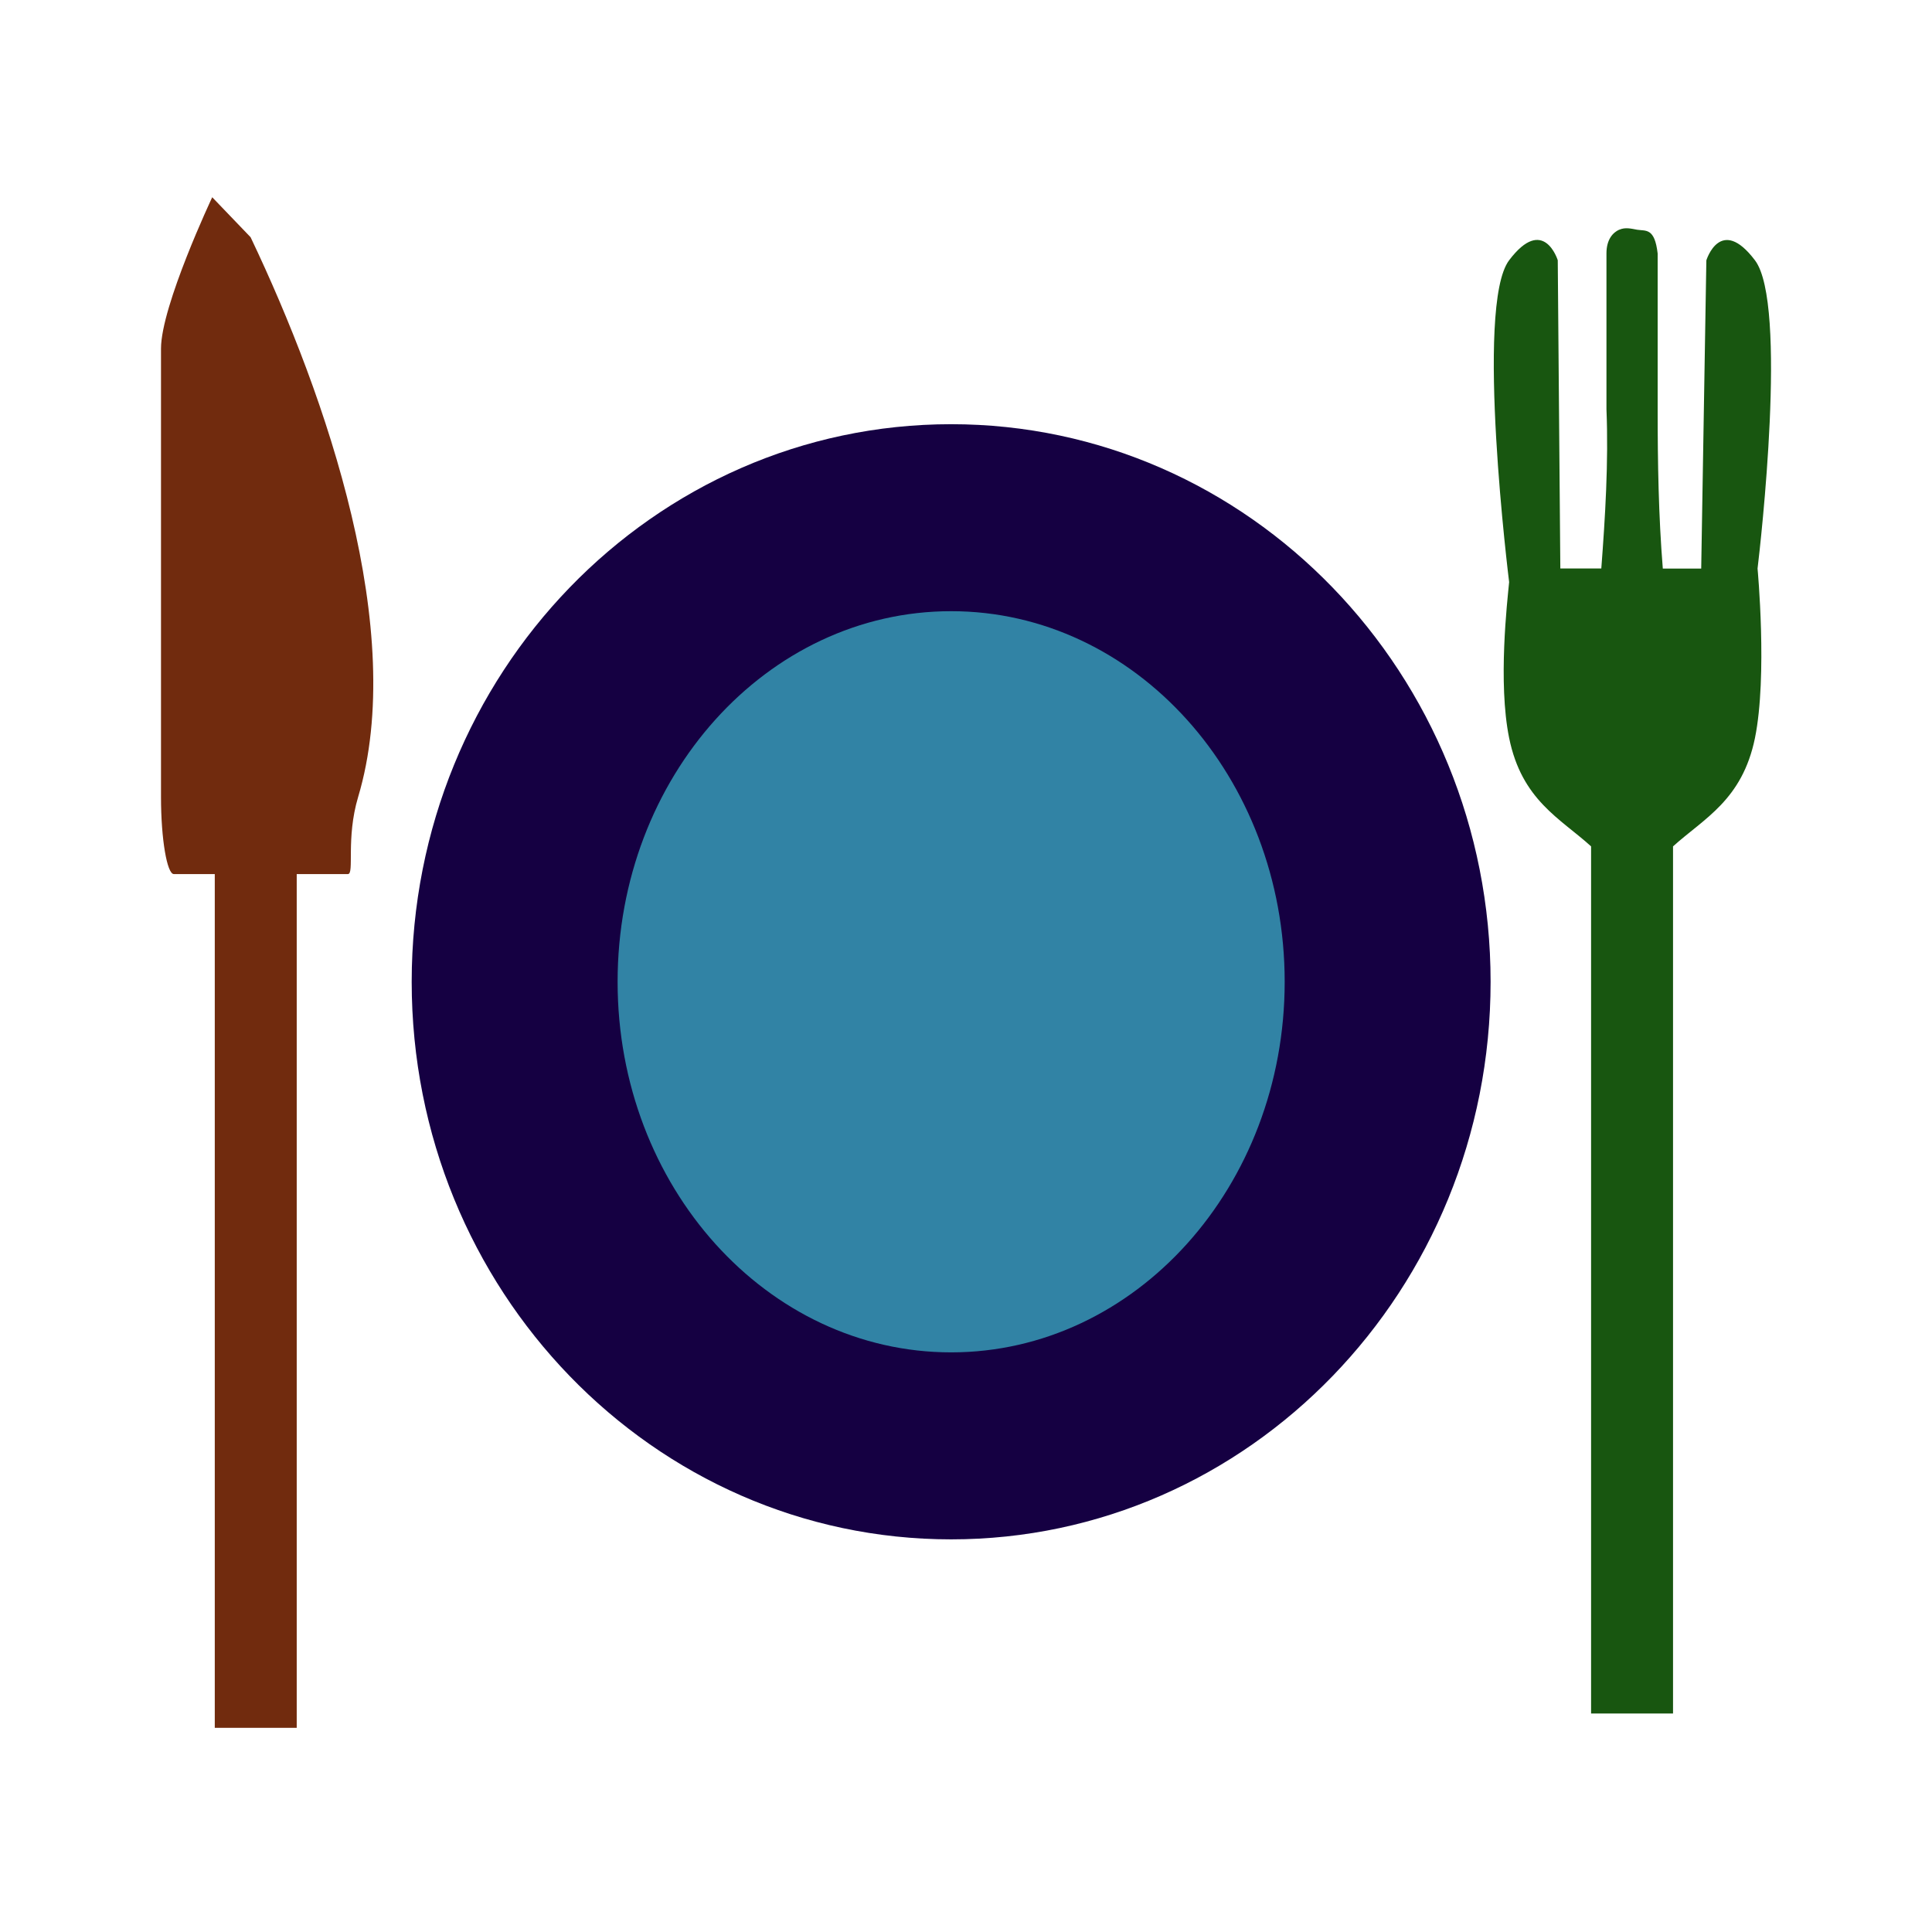
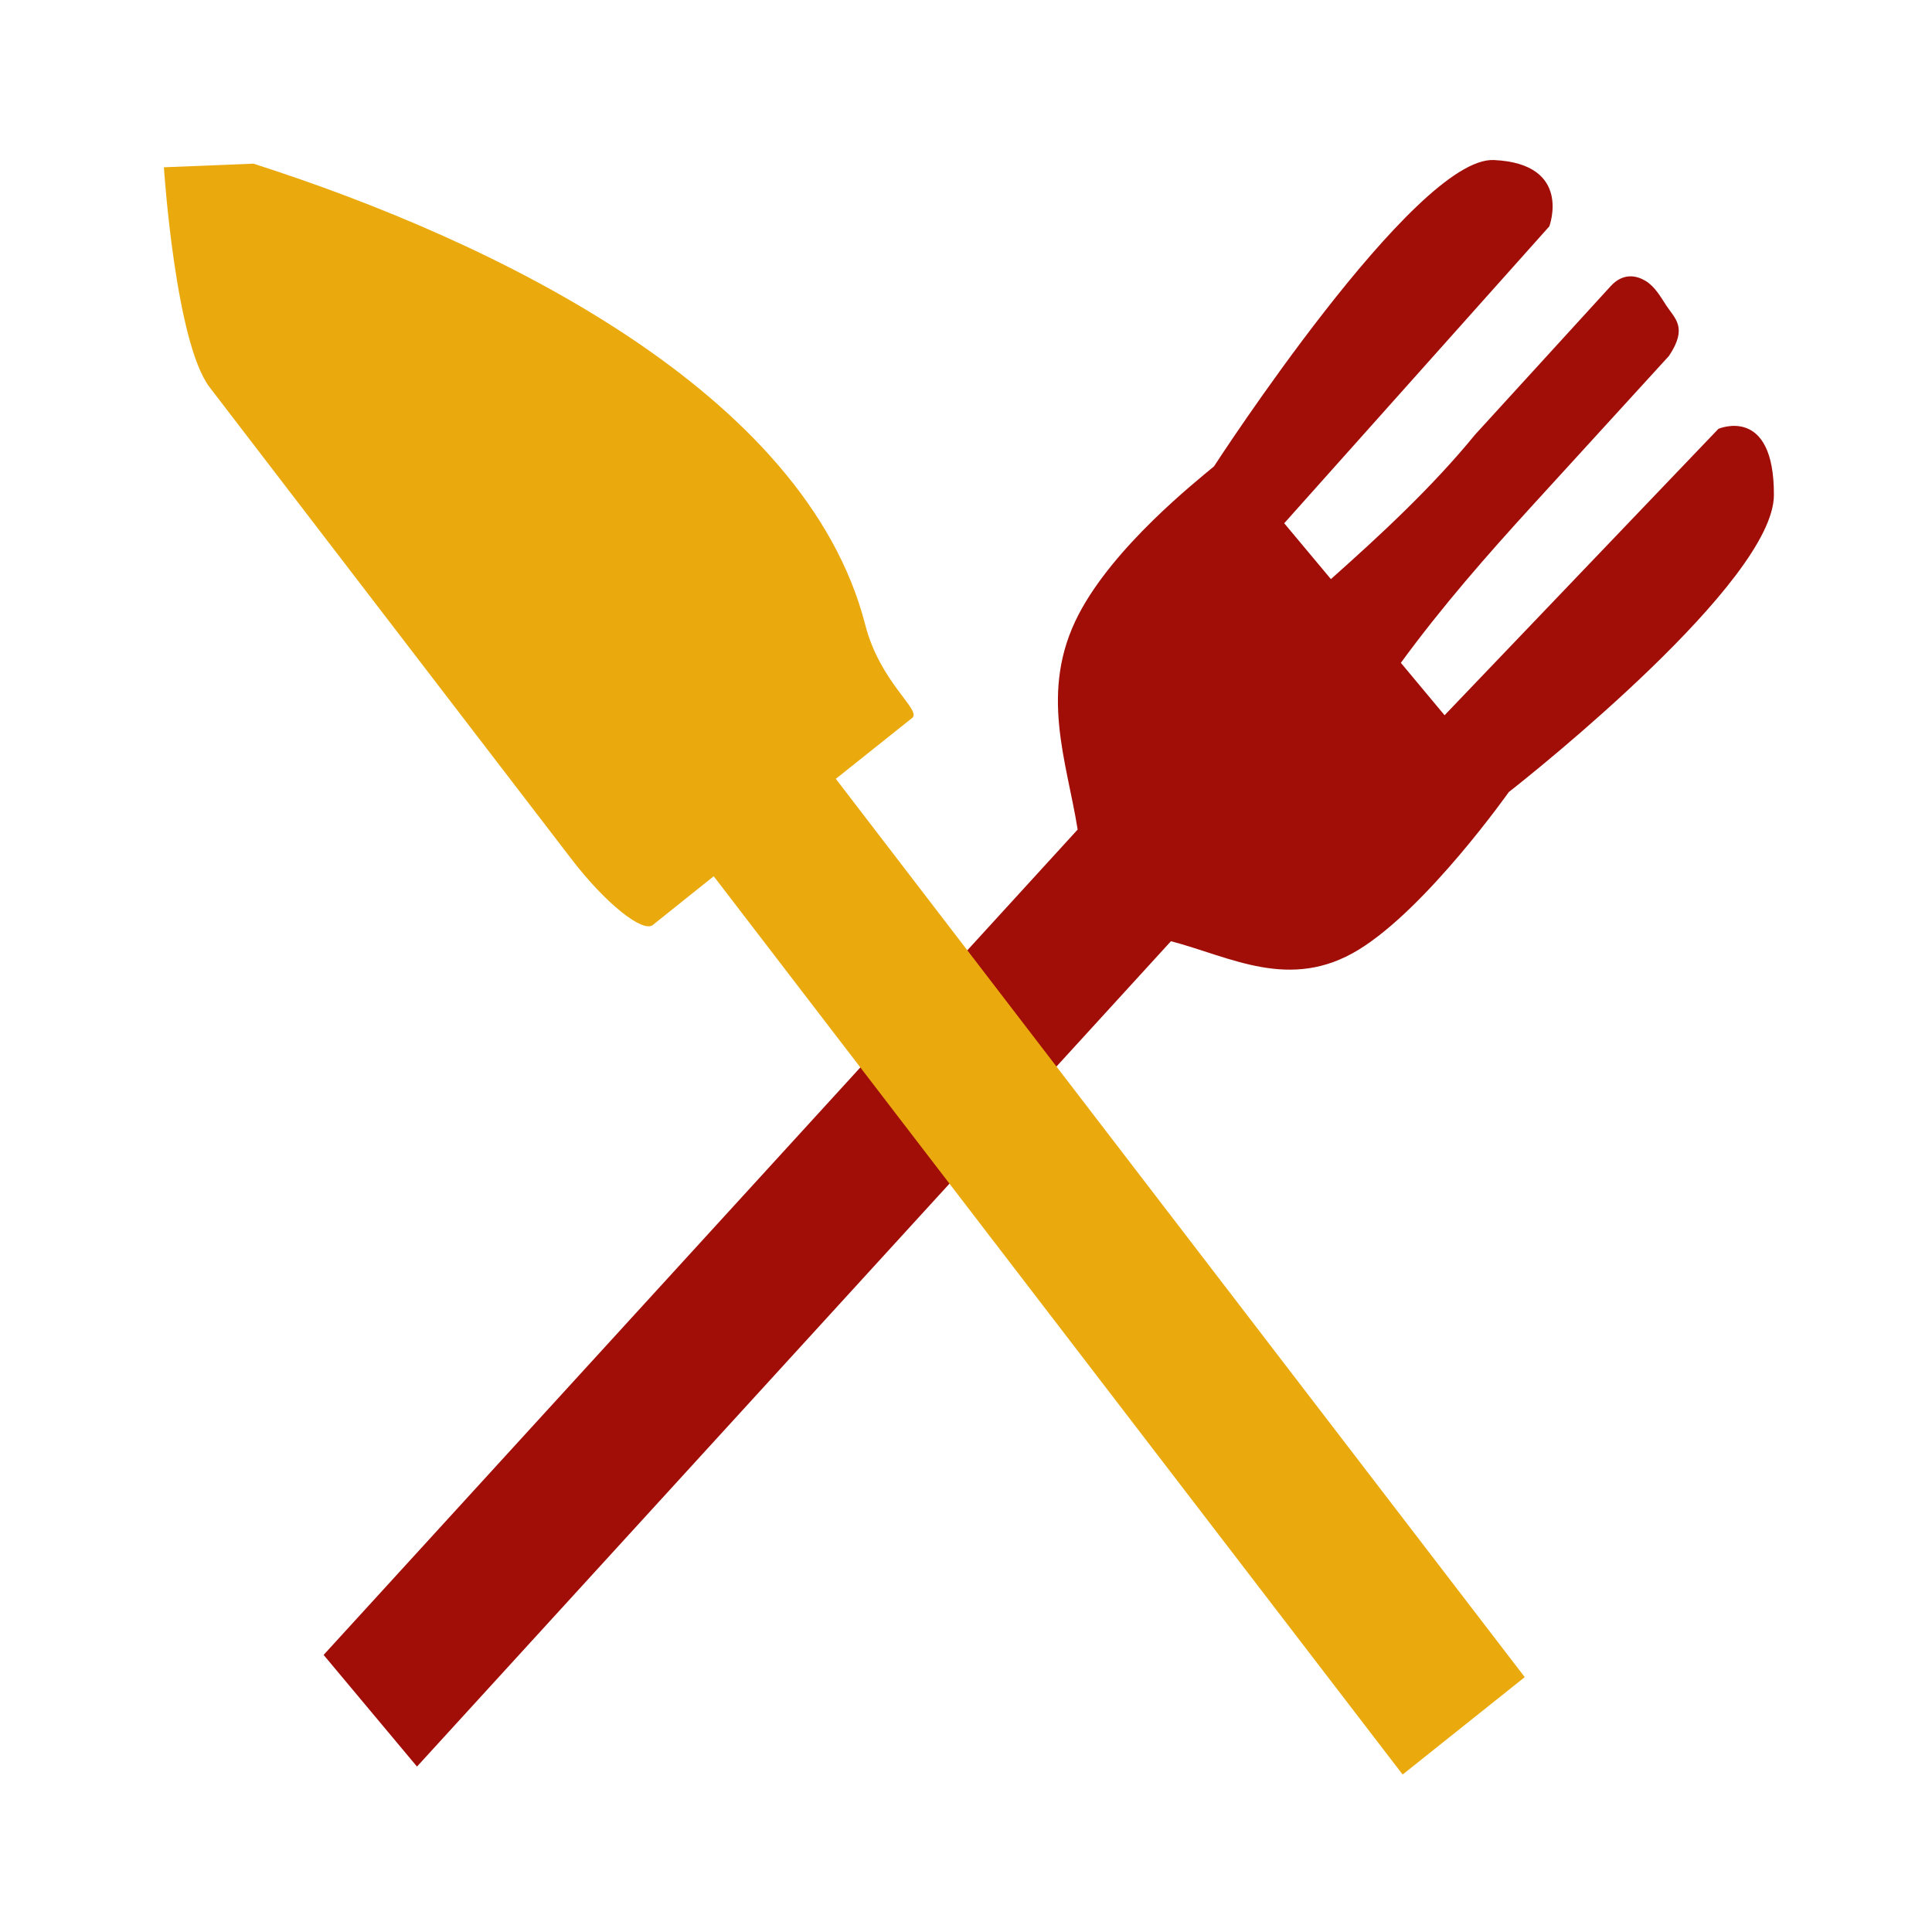
<svg xmlns="http://www.w3.org/2000/svg" width="24" height="24" id="svg2" version="1.1">
  <defs id="defs4" />
-   <g id="layer1" transform="translate(0,-1028.362)">
-     <path style="fill:#313df2;fill-opacity:1;stroke:#89d7ff;stroke-width:0.847;stroke-linecap:round;stroke-linejoin:miter;stroke-miterlimit:4;stroke-opacity:1;stroke-dasharray:none" d="m 11.222,1039.759 c 1.018,0 1.018,0 1.018,0 l 0,0" id="path3987" />
-     <path style="fill:#150042;fill-opacity:1;fill-rule:nonzero;stroke:none" id="path3860" d="m 45,16.5 a 7.5,7.5 0 1 1 -15,0 7.5,7.5 0 1 1 15,0 z" transform="matrix(0.8935041,0,0,0.9235268,-21.69097,1025.32)" />
-     <path style="fill:#185610;fill-opacity:1;stroke:none" d="m 20.115,1031.215 c -0.076,0.034 -0.159,0.118 -0.159,0.295 l 0,1.936 c 0.027,0.656 -0.016,1.344 -0.064,1.978 l -0.509,0 -0.032,-3.829 c 0,0 -0.175,-0.568 -0.604,0 -0.429,0.567 0,3.998 0,3.998 -0.023,0.238 -0.14,1.248 0,1.936 0.157,0.773 0.634,0.999 1.018,1.347 l 0,10.772 1.018,0 0,-10.772 c 0.384,-0.347 0.86,-0.574 1.018,-1.347 0.157,-0.773 0.032,-2.104 0.032,-2.104 0.036,-0.296 0.377,-3.289 -0.032,-3.829 -0.429,-0.568 -0.604,0 -0.604,0 l -0.064,3.829 -0.477,0 c -0.053,-0.658 -0.064,-1.31 -0.064,-1.978 l 0,-1.936 c -0.037,-0.321 -0.146,-0.278 -0.254,-0.295 -0.073,-0.013 -0.147,-0.034 -0.223,0 z" id="path3779" />
-     <path style="fill:#712b0e;fill-opacity:1;fill-rule:nonzero;stroke:none" d="m 2.636,1030.813 c 0,0 -0.636,1.349 -0.636,1.88 l 0,5.569 c 0,0.53 0.076,0.958 0.159,0.958 l 0.509,0 0,10.606 1.018,0 0,-10.606 0.636,0 c 0.083,0 -0.027,-0.443 0.127,-0.958 0.613,-2.05 -0.388,-4.964 -1.336,-6.953 l -0.477,-0.497 z" id="rect4400" />
-   </g>
+   <g id="layer1" transform="translate(0,-1028.362)" />
+   <g id="layer3" />
  <g id="layer2">
-     <path style="fill:#41cede;fill-opacity:0.635;fill-rule:nonzero;stroke:none" id="path3862" d="m 40,16.5 a 2.5,2.5 0 1 1 -5,0 2.5,2.5 0 1 1 5,0 z" transform="matrix(1.65735,0,0,1.841451,-50.33518,-18.18798)" />
+     <path style="fill:#a10e07;fill-opacity:1;stroke:none" d="M 20.445,3.492 C 20.329,3.419 20.161,3.387 20.008,3.555 l -1.683,1.843 c -0.54,0.661 -1.187,1.257 -1.792,1.796 l -0.58,-0.694 3.293,-3.688 c 0,0 0.294,-0.779 -0.689,-0.824 -0.982,-0.045 -3.476,3.805 -3.476,3.805 -0.233,0.195 -1.244,0.996 -1.683,1.842 -0.493,0.95 -0.147,1.816 -0.011,2.67 L 4.02,20.558 5.18,21.945 14.546,11.692 c 0.739,0.193 1.479,0.627 2.331,0.106 0.851,-0.521 1.866,-1.959 1.866,-1.959 0.299,-0.233 3.289,-2.616 3.293,-3.688 0.005,-1.125 -0.689,-0.824 -0.689,-0.824 L 17.945,8.885 17.402,8.234 C 17.913,7.535 18.468,6.901 19.049,6.265 L 20.732,4.422 C 20.969,4.068 20.807,3.959 20.699,3.795 20.626,3.683 20.56,3.564 20.445,3.491 z" id="path3779" />
+     <path style="fill:#eaaa0e;fill-opacity:1;fill-rule:nonzero;stroke:none" d="m 2.036,2.078 c 0,0 0.141,2.176 0.569,2.734 l 4.494,5.86 c 0.428,0.558 0.887,0.917 1.01,0.819 L 8.866,10.885 17.424,22.044 18.941,20.834 10.383,9.675 11.331,8.919 C 11.454,8.821 10.934,8.485 10.748,7.76 10.008,4.875 6.164,2.999 3.148,2.033 l -1.112,0.045 z" id="rect4400" />
  </g>
</svg>
